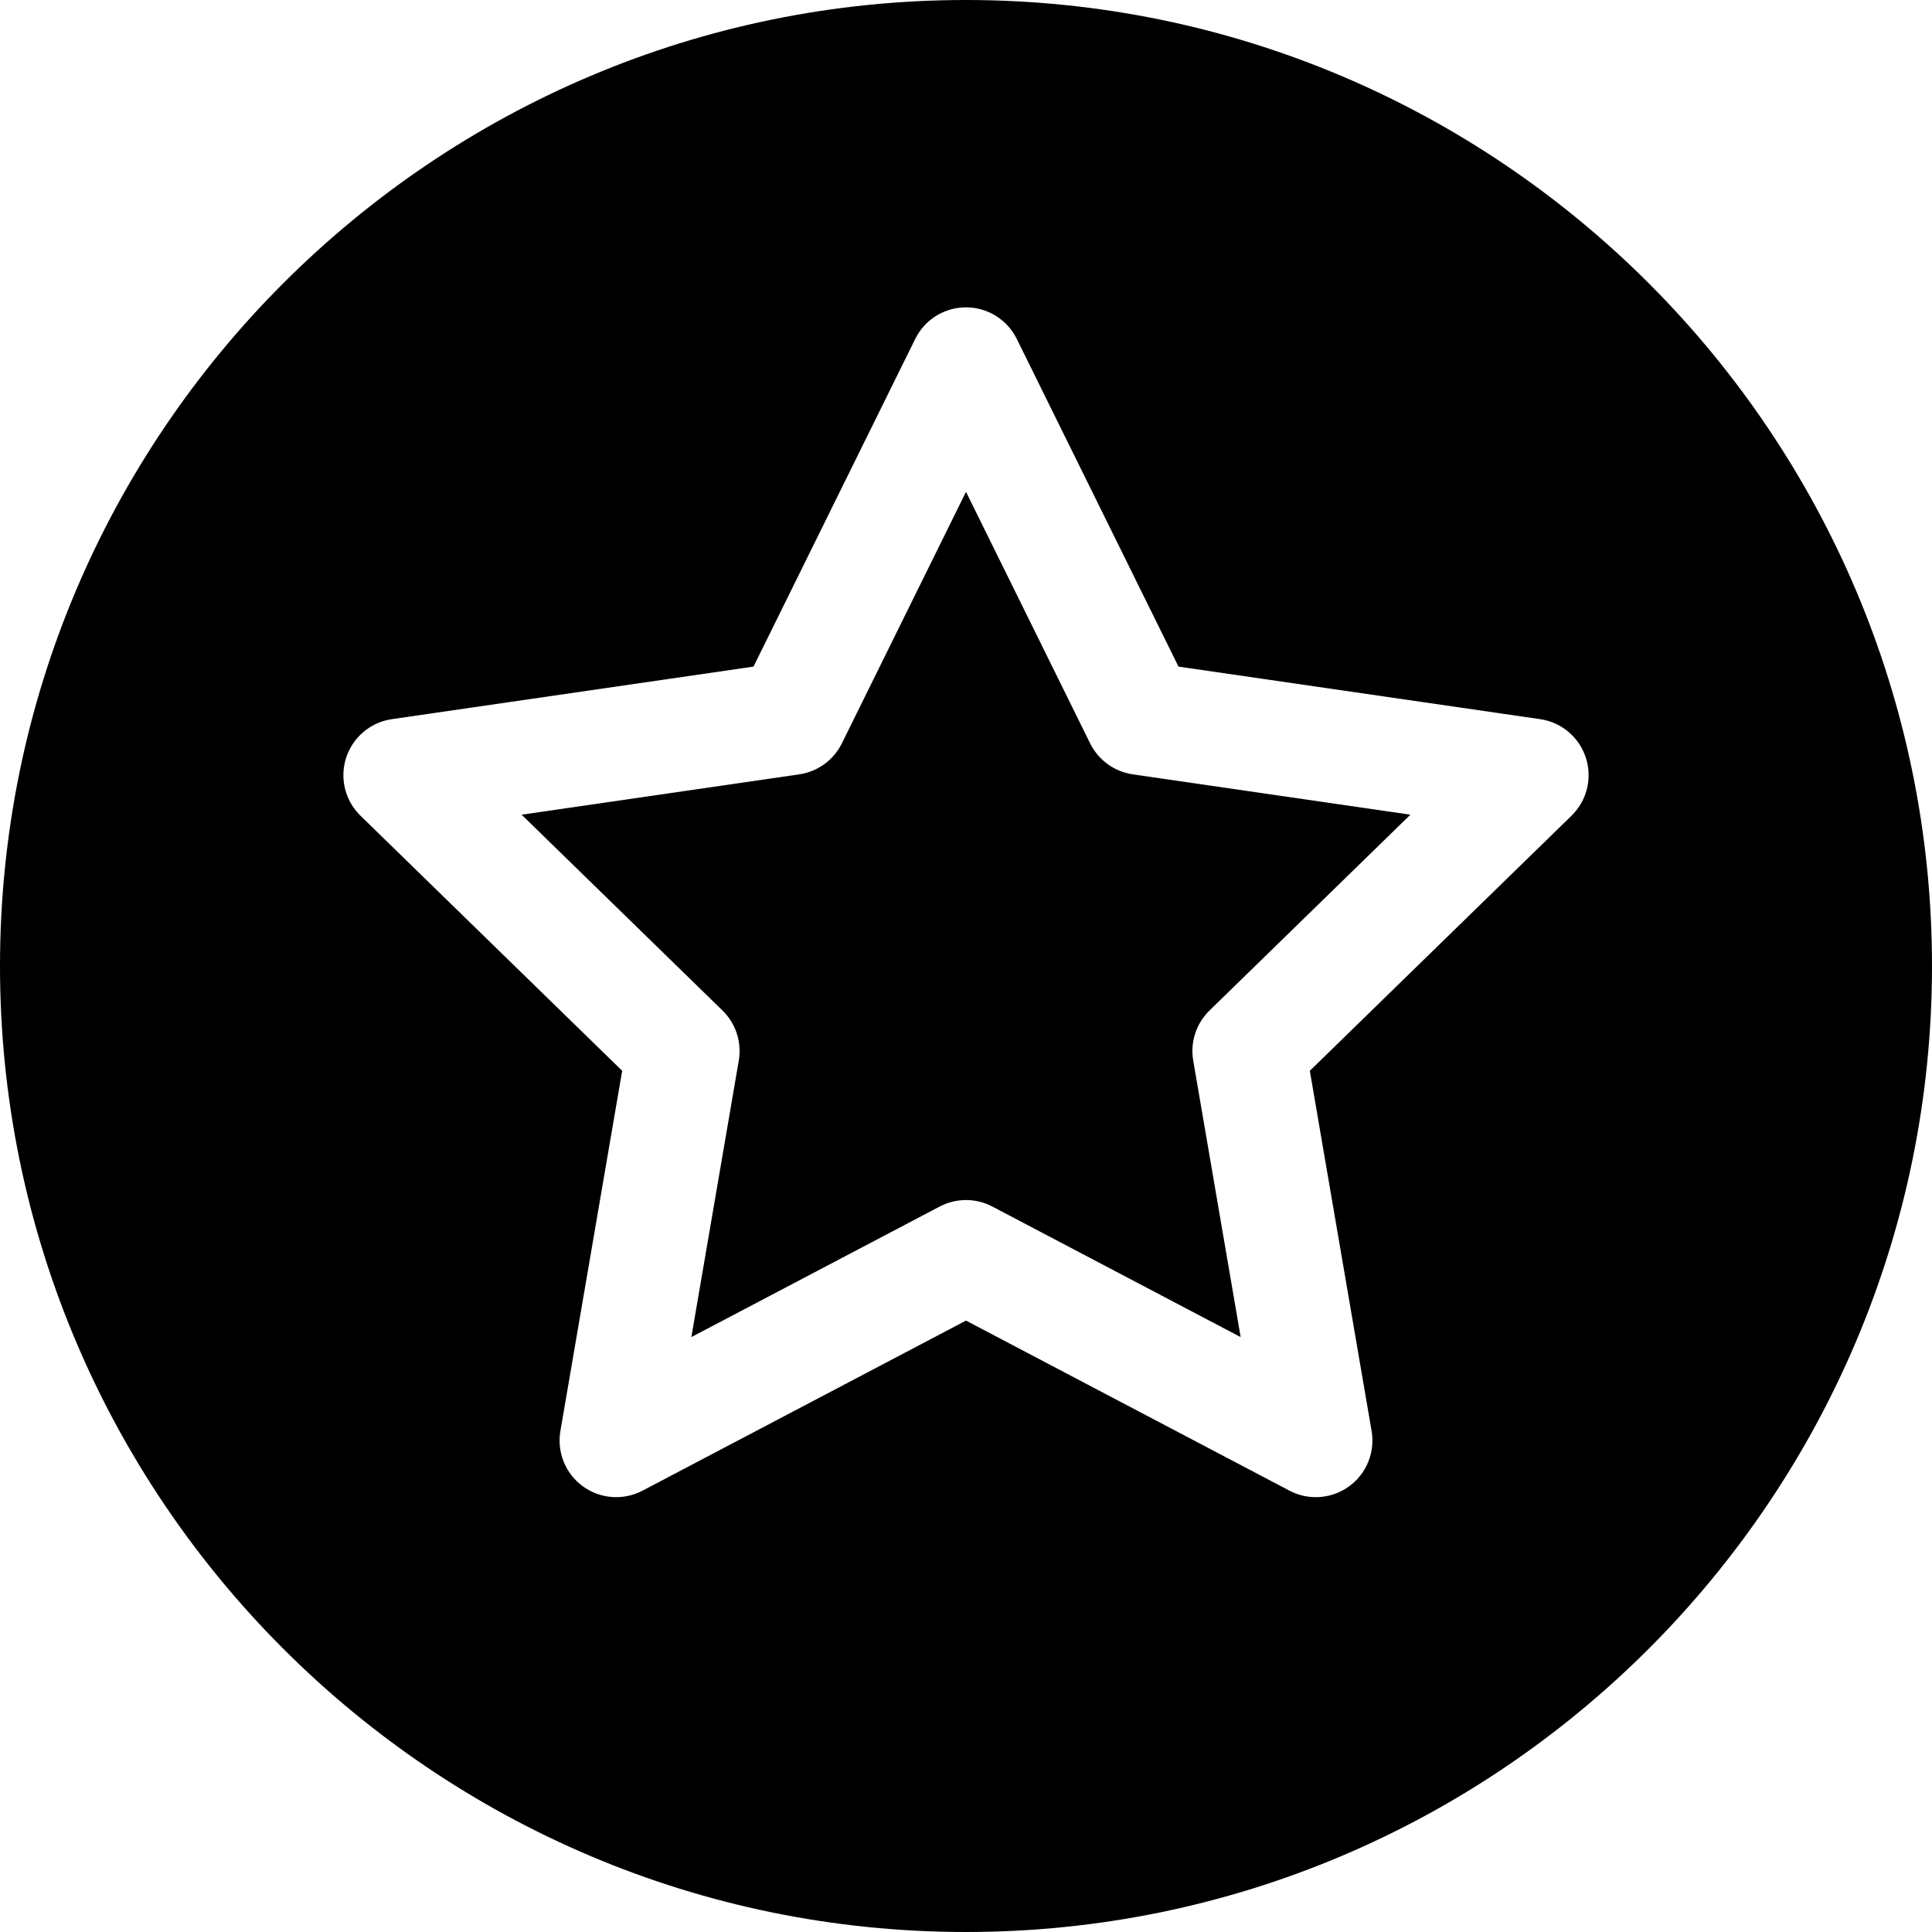
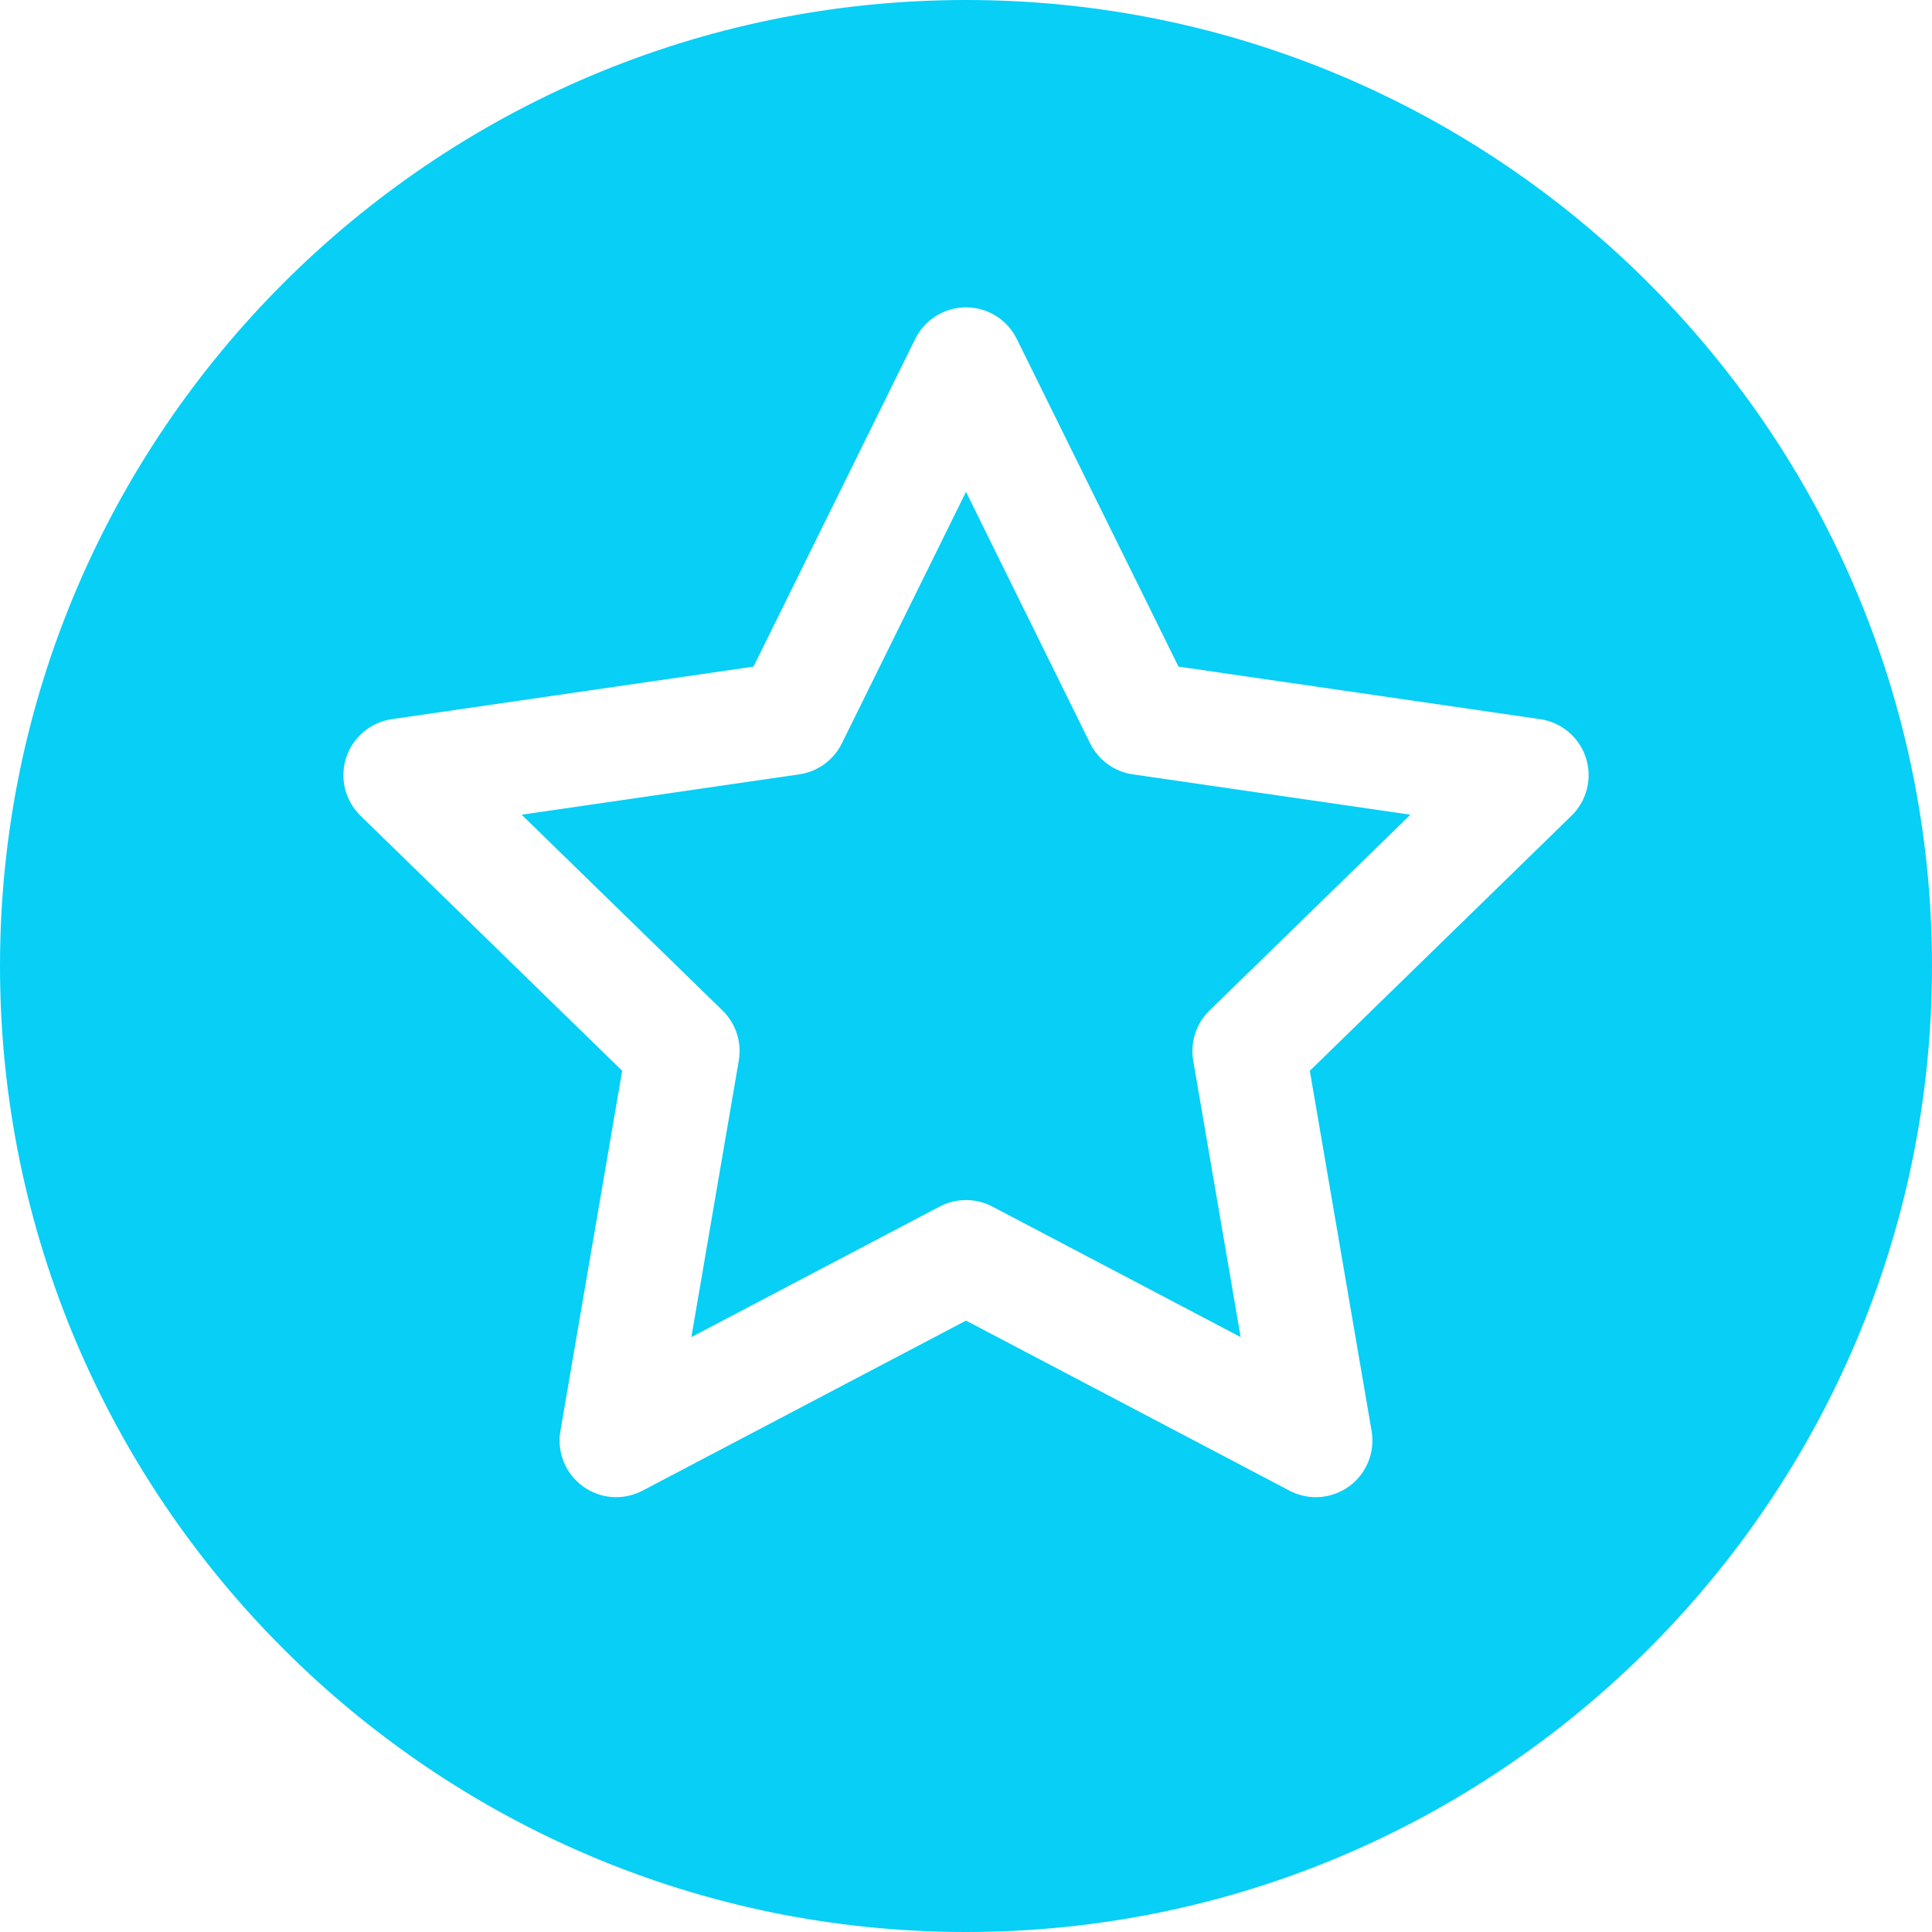
<svg xmlns="http://www.w3.org/2000/svg" id="Capa_1" enable-background="new 0 0 512 512" height="512" viewBox="0 0 512 512" width="512">
  <g>
    <g>
-       <path d="m288.901 197.006-32.901-66.666-32.901 66.666c-2.185 4.427-6.409 7.496-11.294 8.206l-73.57 10.69 53.236 51.892c3.535 3.446 5.148 8.411 4.314 13.277l-12.567 73.272 65.803-34.594c2.185-1.149 4.583-1.723 6.98-1.723s4.795.574 6.98 1.723l65.803 34.594-12.567-73.272c-.834-4.866.779-9.831 4.314-13.277l53.236-51.892-73.57-10.69c-4.887-.71-9.111-3.779-11.296-8.206z" />
-       <path d="m256 0c-141.159 0-256 114.841-256 256s114.841 256 256 256 256-114.841 256-256-114.841-256-256-256zm160.47 216.17-69.353 67.603 16.372 95.456c.965 5.627-1.348 11.315-5.967 14.671-2.613 1.898-5.708 2.865-8.818 2.865-2.388 0-4.784-.569-6.979-1.723l-85.725-45.069-85.725 45.068c-5.054 2.658-11.177 2.215-15.797-1.142-4.619-3.356-6.933-9.043-5.967-14.671l16.372-95.456-69.353-67.602c-4.088-3.985-5.56-9.946-3.795-15.376 1.764-5.43 6.458-9.388 12.108-10.209l95.844-13.927 42.862-86.849c2.527-5.12 7.742-8.361 13.451-8.361s10.924 3.242 13.451 8.361l42.862 86.849 95.844 13.927c5.65.821 10.344 4.779 12.108 10.209 1.765 5.43.294 11.391-3.795 15.376z" />
+       <path fill="#07CFF6" d="m288.901 197.006-32.901-66.666-32.901 66.666c-2.185 4.427-6.409 7.496-11.294 8.206l-73.57 10.69 53.236 51.892c3.535 3.446 5.148 8.411 4.314 13.277l-12.567 73.272 65.803-34.594c2.185-1.149 4.583-1.723 6.98-1.723s4.795.574 6.98 1.723l65.803 34.594-12.567-73.272c-.834-4.866.779-9.831 4.314-13.277l53.236-51.892-73.57-10.69c-4.887-.71-9.111-3.779-11.296-8.206z" />
+       <path fill="#07CFF6" d="m256 0c-141.159 0-256 114.841-256 256s114.841 256 256 256 256-114.841 256-256-114.841-256-256-256zm160.47 216.17-69.353 67.603 16.372 95.456c.965 5.627-1.348 11.315-5.967 14.671-2.613 1.898-5.708 2.865-8.818 2.865-2.388 0-4.784-.569-6.979-1.723l-85.725-45.069-85.725 45.068c-5.054 2.658-11.177 2.215-15.797-1.142-4.619-3.356-6.933-9.043-5.967-14.671l16.372-95.456-69.353-67.602c-4.088-3.985-5.56-9.946-3.795-15.376 1.764-5.43 6.458-9.388 12.108-10.209l95.844-13.927 42.862-86.849c2.527-5.12 7.742-8.361 13.451-8.361s10.924 3.242 13.451 8.361l42.862 86.849 95.844 13.927c5.65.821 10.344 4.779 12.108 10.209 1.765 5.43.294 11.391-3.795 15.376z" />
    </g>
  </g>
</svg>
